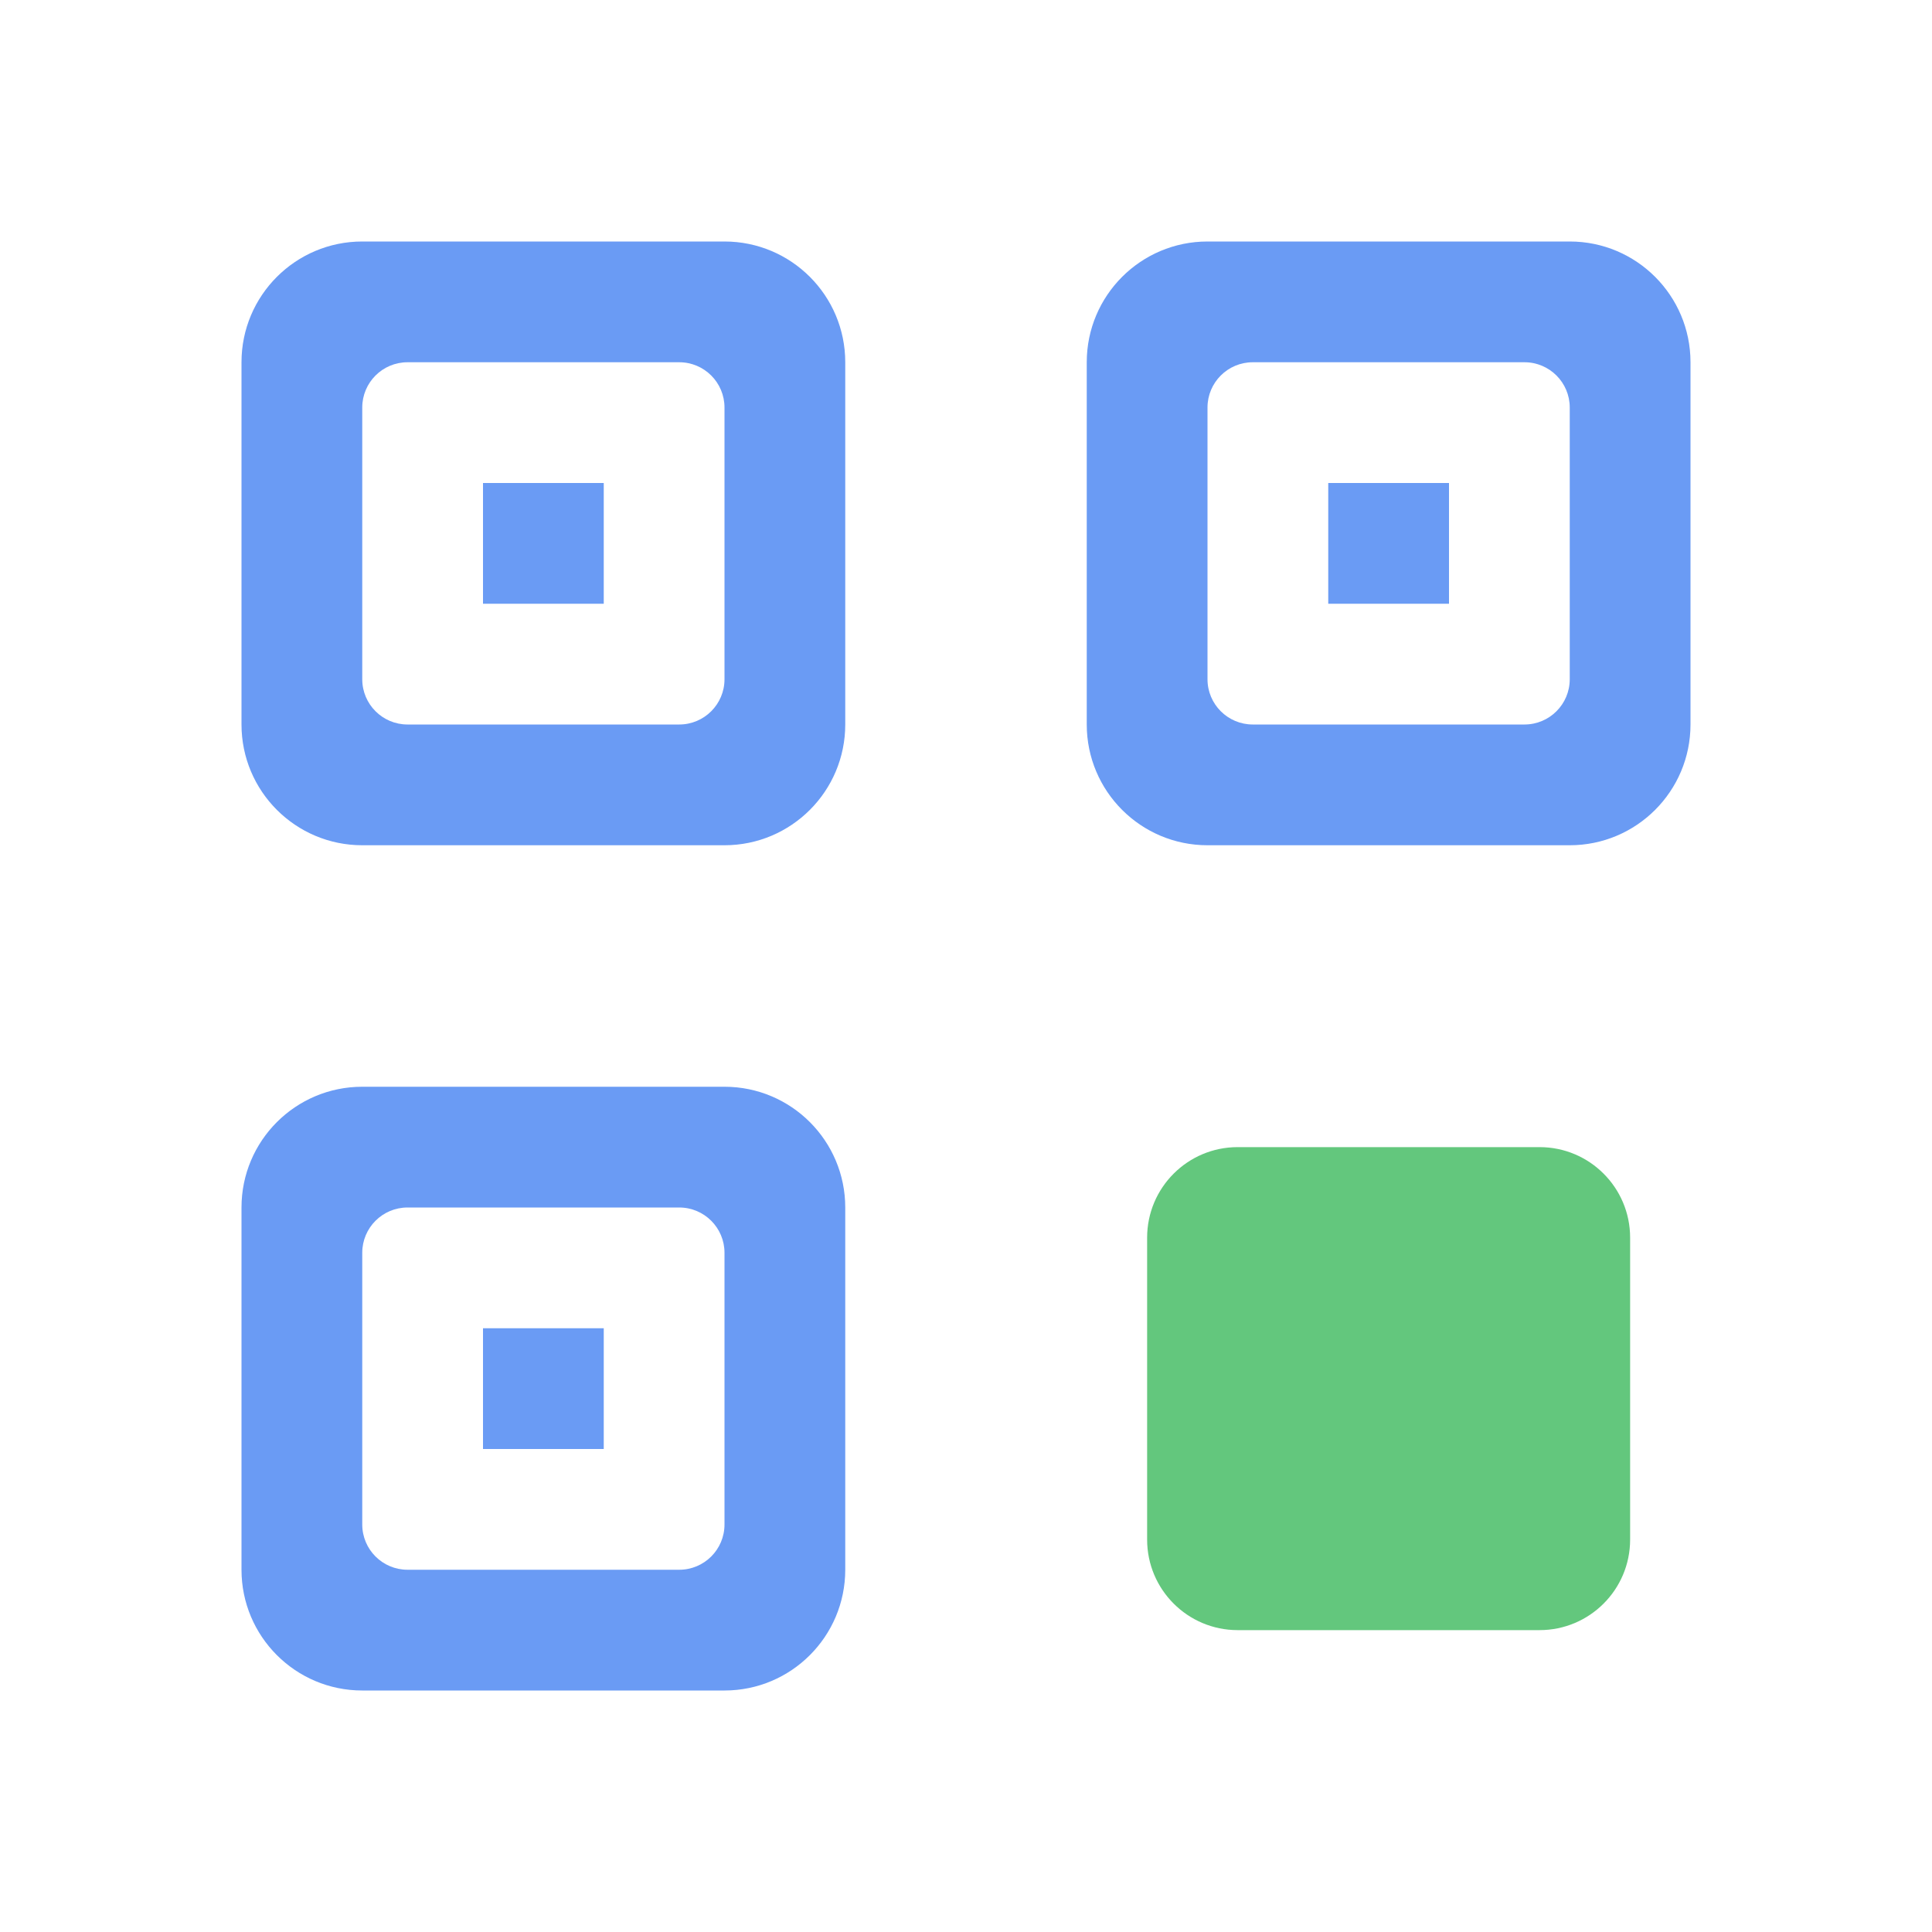
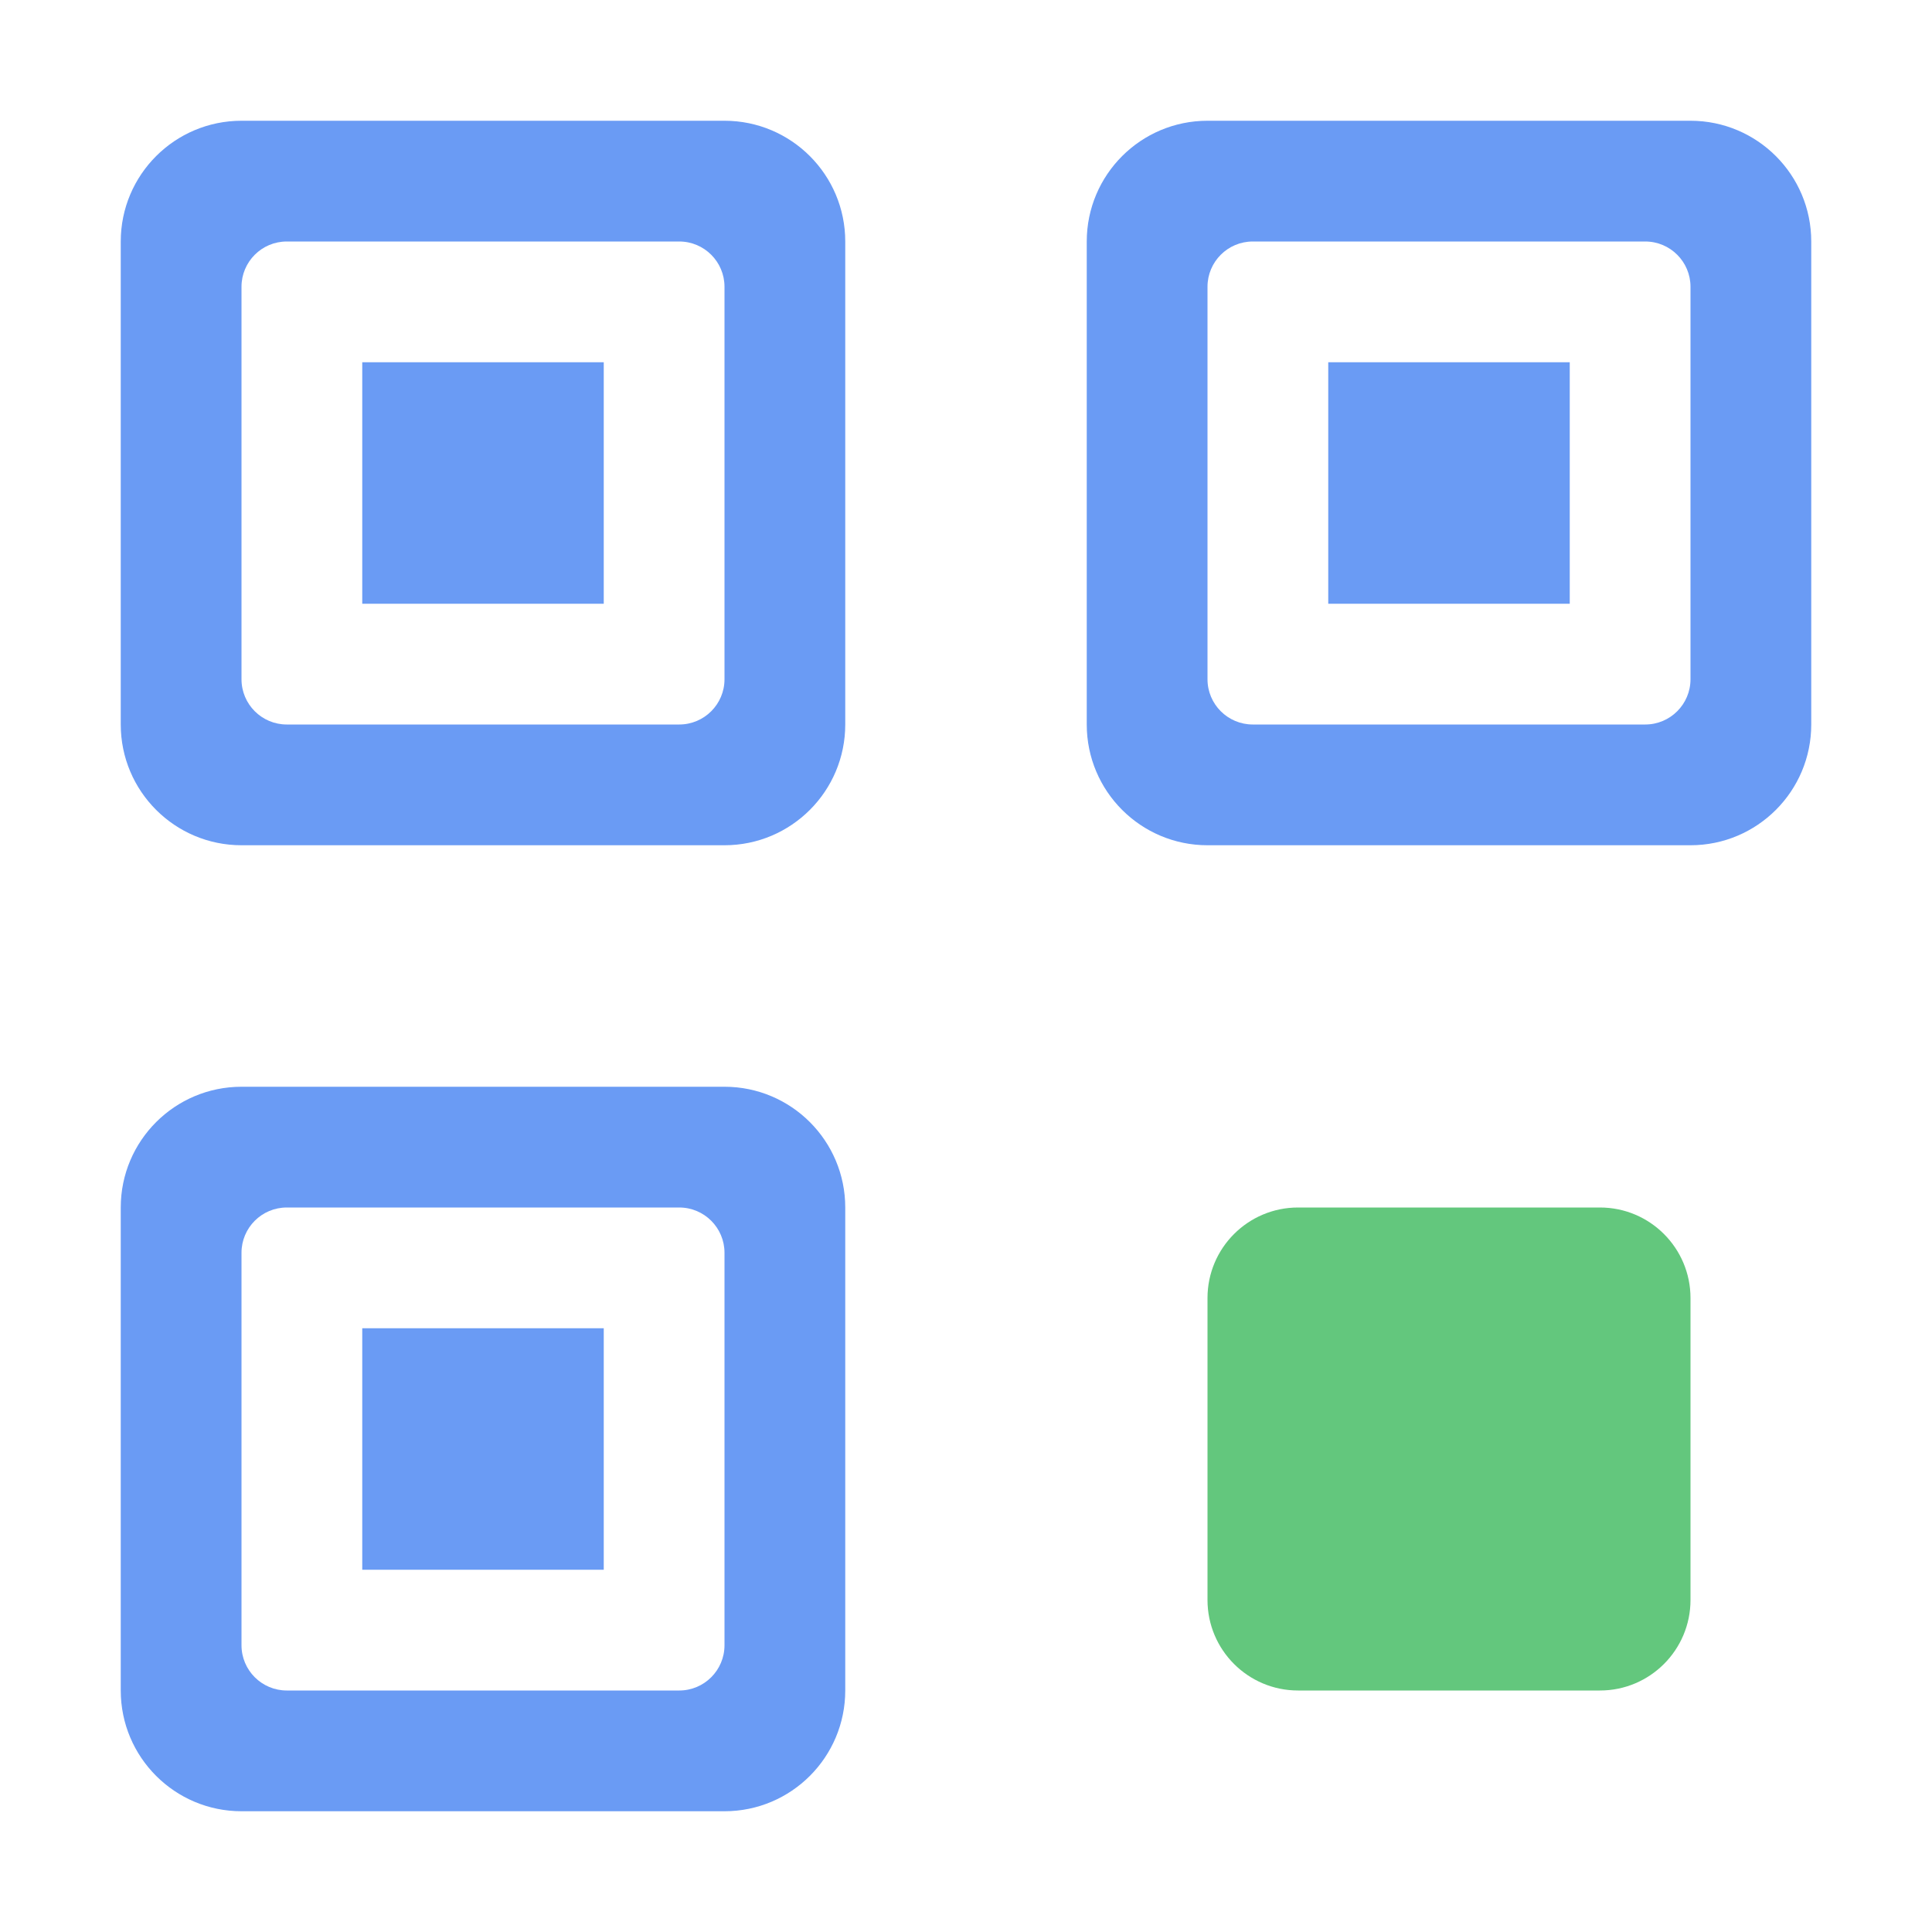
<svg xmlns="http://www.w3.org/2000/svg" width="32" height="32" viewBox="0 0 256 256">
-   <path d="M48 32H96A16 16 0 0 1 112 48V96A16 16 0 0 1 96 112H48A16 16 0 0 1 32 96V48A16 16 0 0 1 48 32ZM54 48H90A6 6 0 0 1 96 54V90A6 6 0 0 1 90 96H54A6 6 0 0 1 48 90V54A6 6 0 0 1 54 48Z" fill="#6A9BF4" fill-rule="evenodd" />
-   <rect x="64" y="64" width="16" height="16" fill="#6A9BF4" />
-   <path d="M160 32H208A16 16 0 0 1 224 48V96A16 16 0 0 1 208 112H160A16 16 0 0 1 144 96V48A16 16 0 0 1 160 32ZM166 48H202A6 6 0 0 1 208 54V90A6 6 0 0 1 202 96H166A6 6 0 0 1 160 90V54A6 6 0 0 1 166 48Z" fill="#6A9BF4" fill-rule="evenodd" />
-   <rect x="176" y="64" width="16" height="16" fill="#6A9BF4" />
-   <path d="M48 144H96A16 16 0 0 1 112 160V208A16 16 0 0 1 96 224H48A16 16 0 0 1 32 208V160A16 16 0 0 1 48 144ZM54 160H90A6 6 0 0 1 96 166V202A6 6 0 0 1 90 208H54A6 6 0 0 1 48 202V166A6 6 0 0 1 54 160Z" fill="#6A9BF4" fill-rule="evenodd" />
-   <rect x="64" y="176" width="16" height="16" fill="#6A9BF4" />
-   <rect x="152" y="152" width="64" height="64" rx="12" fill="#63C77D" />
+   <path d="M32 16H96A16 16 0 0 1 112 32V96A16 16 0 0 1 96 112H32A16 16 0 0 1 16 96V32A16 16 0 0 1 32 16ZM38 32H90A6 6 0 0 1 96 38V90A6 6 0 0 1 90 96H38A6 6 0 0 1 32 90V38A6 6 0 0 1 38 32Z" fill="#6A9BF4" fill-rule="evenodd" />
+   <rect x="48" y="48" width="32" height="32" fill="#6A9BF4" />
+   <path d="M160 16H224A16 16 0 0 1 240 32V96A16 16 0 0 1 224 112H160A16 16 0 0 1 144 96V32A16 16 0 0 1 160 16ZM166 32H218A6 6 0 0 1 224 38V90A6 6 0 0 1 218 96H166A6 6 0 0 1 160 90V38A6 6 0 0 1 166 32Z" fill="#6A9BF4" fill-rule="evenodd" />
+   <rect x="176" y="48" width="32" height="32" fill="#6A9BF4" />
+   <path d="M32 144H96A16 16 0 0 1 112 160V224A16 16 0 0 1 96 240H32A16 16 0 0 1 16 224V160A16 16 0 0 1 32 144ZM38 160H90A6 6 0 0 1 96 166V218A6 6 0 0 1 90 224H38A6 6 0 0 1 32 218V166A6 6 0 0 1 38 160Z" fill="#6A9BF4" fill-rule="evenodd" />
+   <rect x="48" y="176" width="32" height="32" fill="#6A9BF4" />
+   <rect x="160" y="160" width="64" height="64" rx="12" fill="#63C77D" />
</svg>
